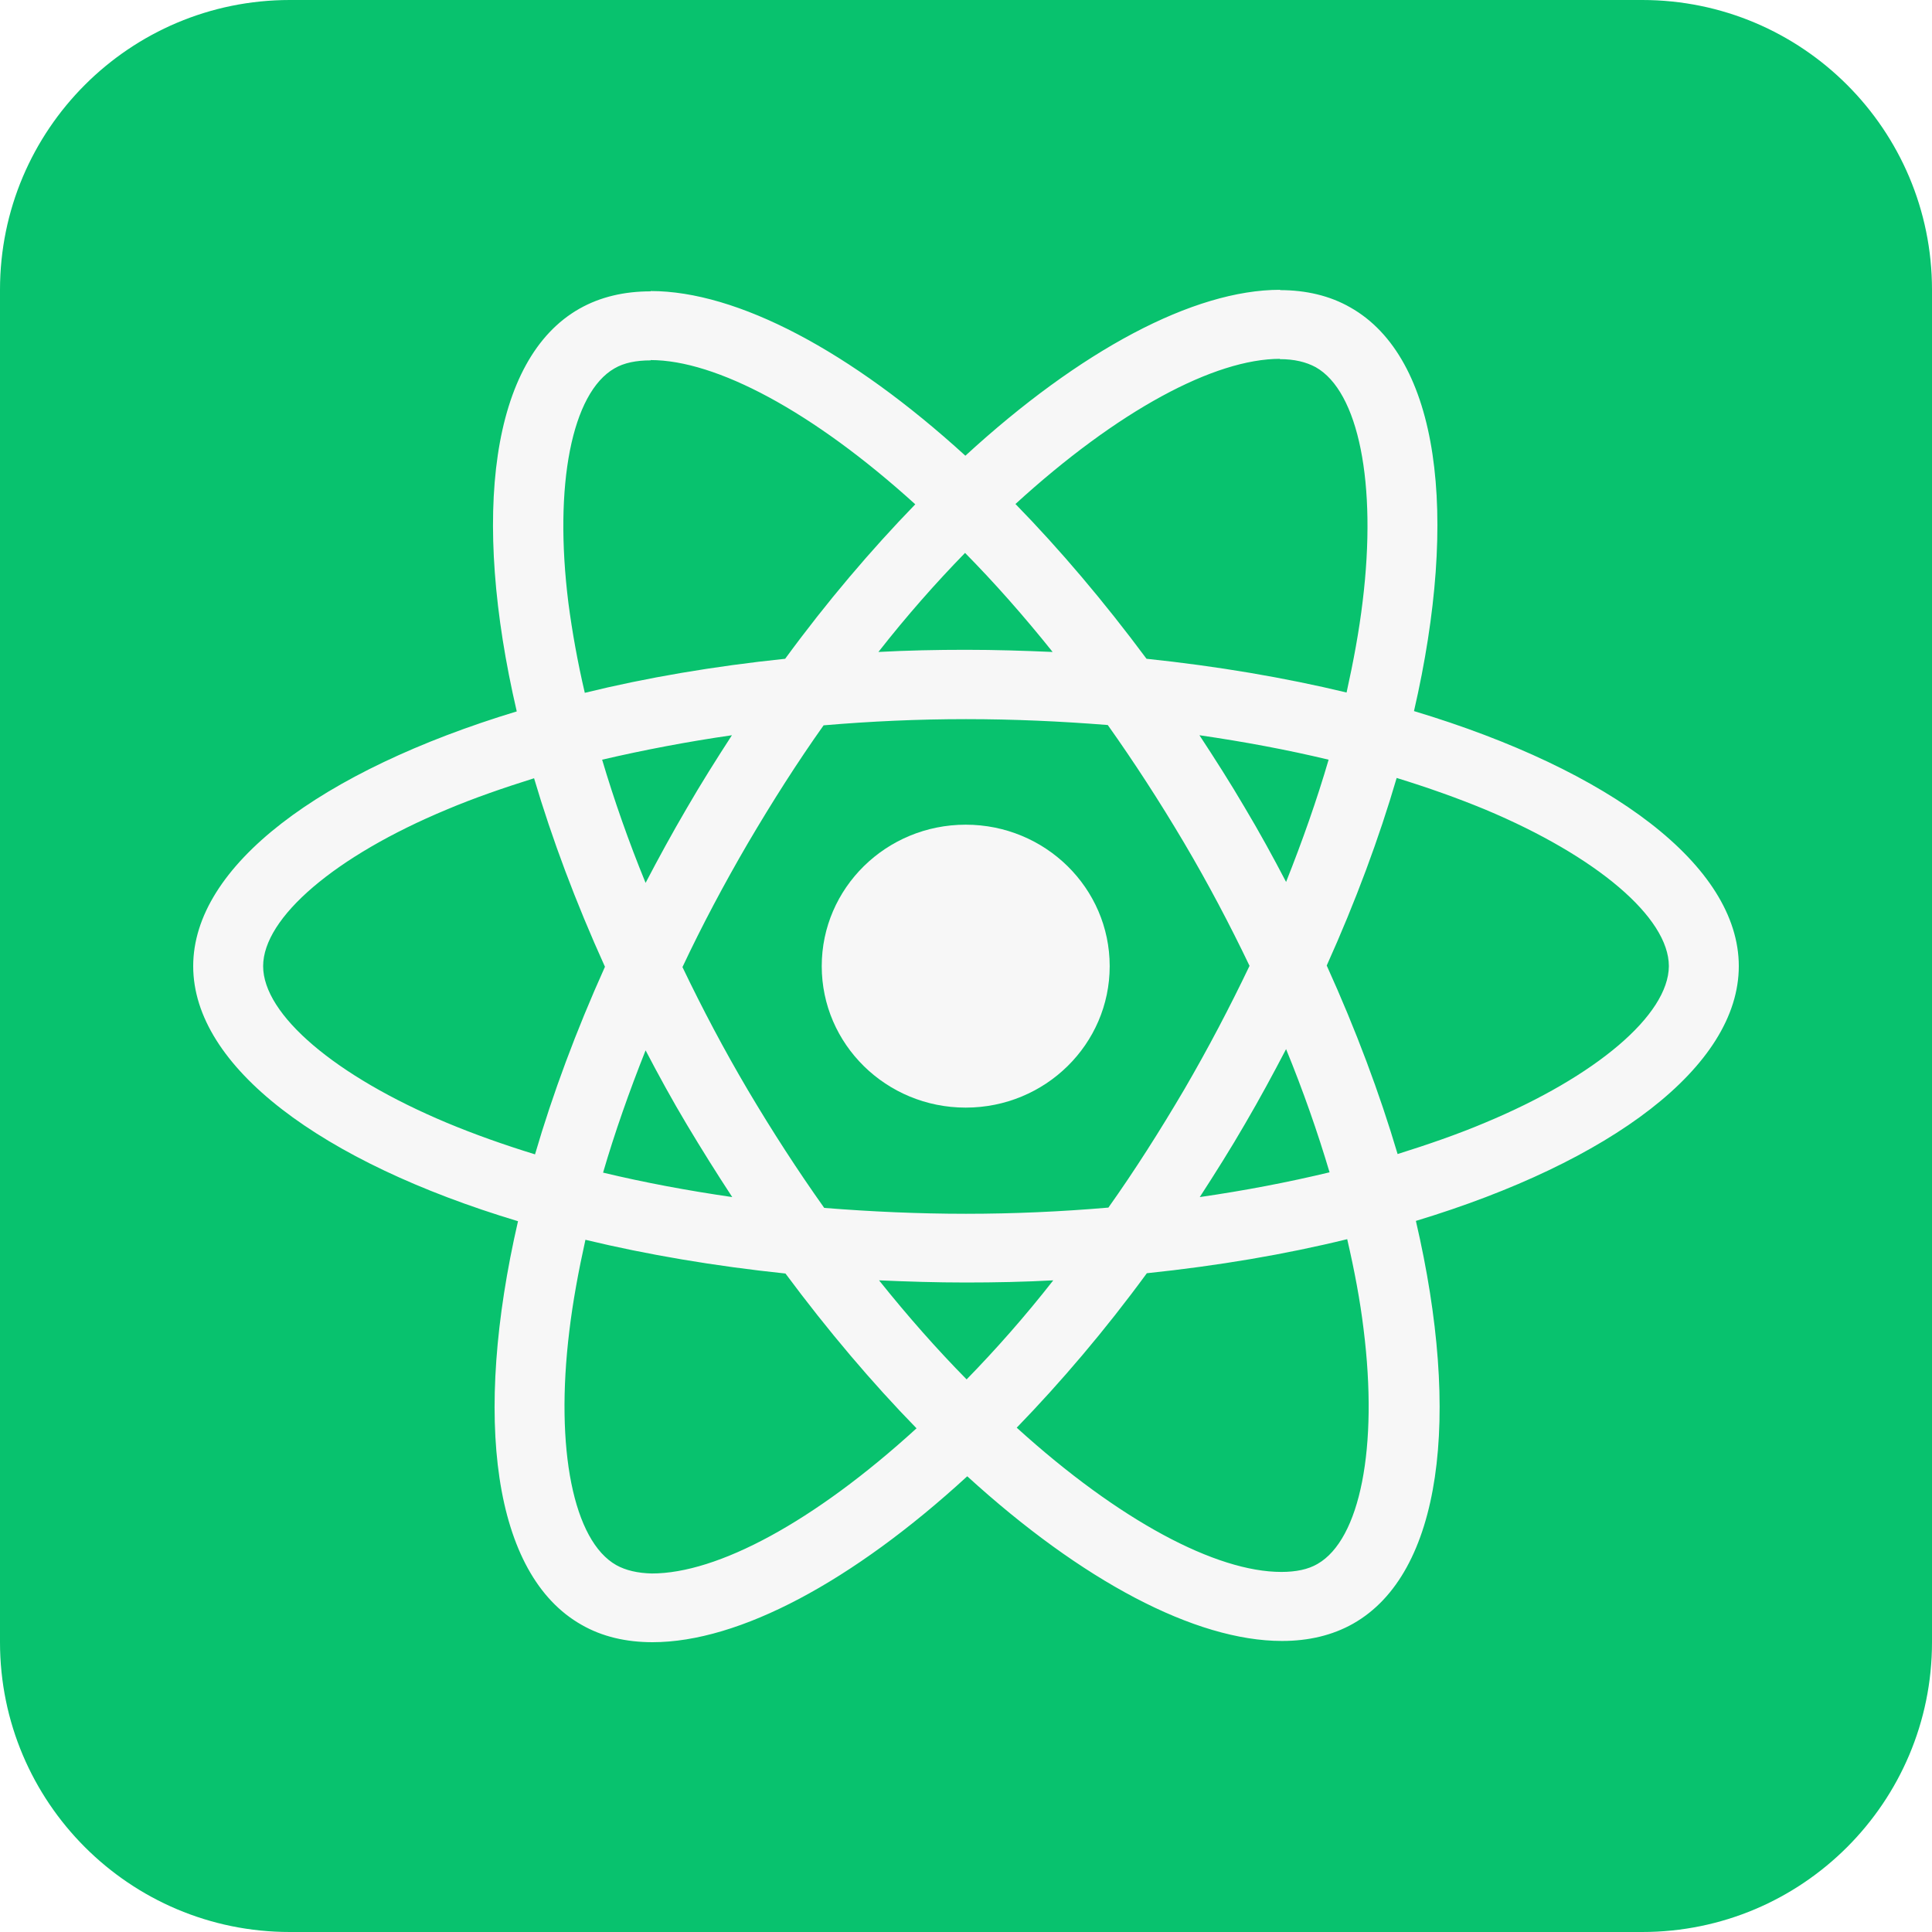
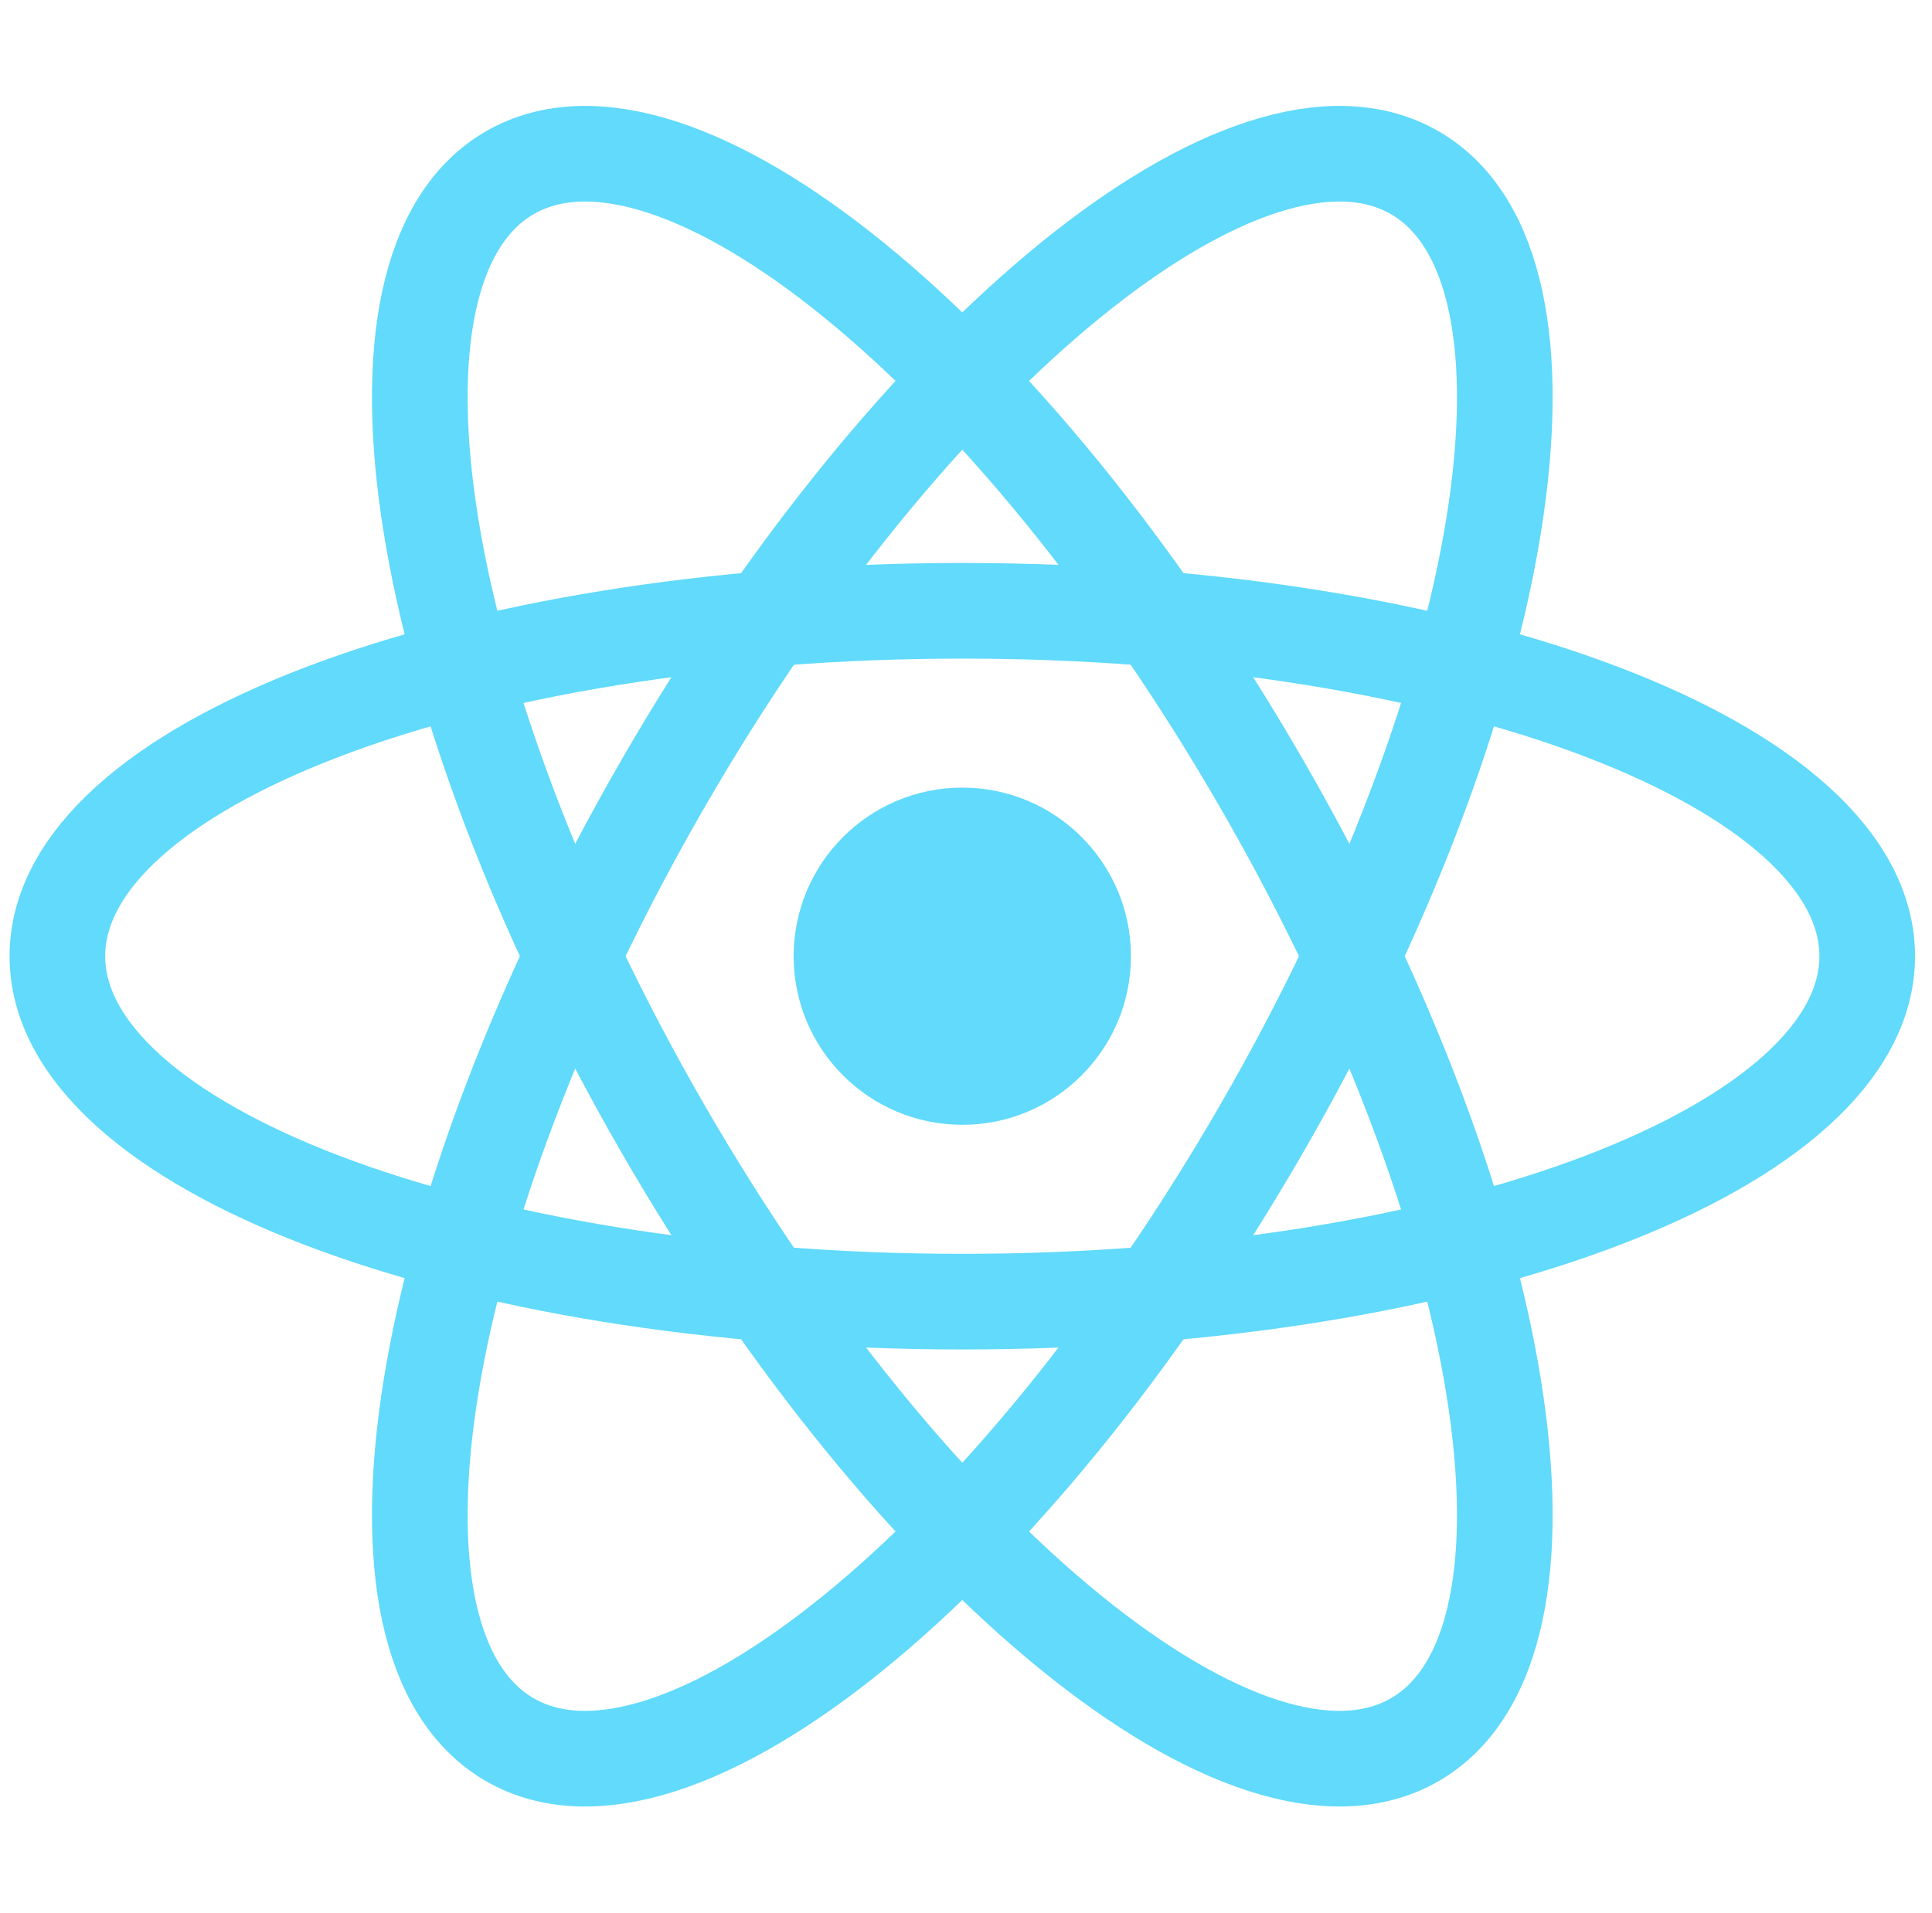
- <svg xmlns="http://www.w3.org/2000/svg" width="200" height="200" viewBox="0 0 200 200" fill="none">
-   <rect width="200" height="200" rx="30" fill="#08C26E" />
-   <path d="M180 100.016C180 89.602 166.726 79.732 146.376 73.612C151.072 53.232 148.985 37.018 139.788 31.826C137.668 30.609 135.19 30.032 132.483 30.032V37.178C133.983 37.178 135.19 37.466 136.201 38.011C140.636 40.51 142.56 50.028 141.06 62.268C140.701 65.28 140.114 68.453 139.397 71.689C133.004 70.151 126.025 68.965 118.687 68.196C114.285 62.268 109.719 56.885 105.12 52.174C115.752 42.465 125.732 37.146 132.515 37.146V30C123.547 30 111.806 36.281 99.935 47.176C88.064 36.345 76.323 30.128 67.354 30.128V37.274C74.105 37.274 84.117 42.561 94.749 52.206C90.183 56.917 85.618 62.268 81.28 68.196C73.909 68.965 66.93 70.151 60.538 71.721C59.788 68.517 59.234 65.409 58.842 62.428C57.309 50.188 59.201 40.671 63.604 38.139C64.582 37.562 65.854 37.306 67.354 37.306V30.16C64.615 30.16 62.136 30.737 59.984 31.955C50.819 37.146 48.765 53.328 53.494 73.644C33.208 79.796 20 89.634 20 100.016C20 110.43 33.273 120.3 53.624 126.42C48.928 146.8 51.015 163.014 60.212 168.206C62.332 169.423 64.81 170 67.55 170C76.519 170 88.259 163.719 100.13 152.824C112.002 163.655 123.742 169.872 132.711 169.872C135.45 169.872 137.929 169.295 140.082 168.077C149.246 162.886 151.3 146.704 146.572 126.388C166.792 120.268 180 110.398 180 100.016ZM137.538 78.643C136.331 82.776 134.831 87.038 133.135 91.3C131.798 88.737 130.395 86.173 128.863 83.609C127.362 81.046 125.764 78.547 124.166 76.111C128.797 76.784 133.265 77.617 137.538 78.643ZM122.601 112.77C120.057 117.095 117.448 121.197 114.741 125.01C109.882 125.427 104.957 125.651 100 125.651C95.075 125.651 90.151 125.427 85.324 125.042C82.617 121.229 79.975 117.16 77.432 112.866C74.953 108.668 72.703 104.406 70.648 100.112C72.67 95.818 74.953 91.524 77.399 87.327C79.943 83.001 82.552 78.899 85.259 75.086C90.118 74.669 95.043 74.445 100 74.445C104.925 74.445 109.849 74.669 114.676 75.054C117.383 78.867 120.024 82.937 122.568 87.231C125.047 91.428 127.297 95.69 129.352 99.984C127.297 104.278 125.047 108.572 122.601 112.77ZM133.135 108.604C134.896 112.898 136.396 117.192 137.636 121.357C133.363 122.383 128.863 123.248 124.199 123.921C125.797 121.453 127.395 118.922 128.895 116.326C130.395 113.763 131.798 111.167 133.135 108.604ZM100.065 142.795C97.032 139.718 93.999 136.29 90.999 132.541C93.934 132.669 96.934 132.765 99.967 132.765C103.033 132.765 106.066 132.701 109.034 132.541C106.099 136.29 103.066 139.718 100.065 142.795ZM75.801 123.921C71.17 123.248 66.702 122.415 62.43 121.389C63.636 117.256 65.137 112.994 66.832 108.732C68.17 111.295 69.572 113.859 71.105 116.423C72.638 118.986 74.203 121.485 75.801 123.921ZM99.902 57.237C102.935 60.314 105.968 63.742 108.969 67.491C106.033 67.363 103.033 67.267 100 67.267C96.934 67.267 93.901 67.331 90.934 67.491C93.869 63.742 96.902 60.314 99.902 57.237ZM75.769 76.111C74.17 78.579 72.572 81.11 71.072 83.706C69.572 86.269 68.17 88.833 66.832 91.396C65.071 87.102 63.571 82.808 62.332 78.643C66.604 77.649 71.105 76.784 75.769 76.111ZM46.254 116.23C34.709 111.392 27.24 105.047 27.24 100.016C27.24 94.985 34.709 88.608 46.254 83.802C49.058 82.616 52.124 81.559 55.287 80.565C57.146 86.846 59.592 93.383 62.625 100.08C59.625 106.745 57.212 113.25 55.385 119.499C52.157 118.505 49.091 117.416 46.254 116.23ZM63.799 162.021C59.364 159.522 57.44 150.005 58.94 137.764C59.299 134.752 59.886 131.579 60.603 128.343C66.996 129.881 73.975 131.067 81.313 131.836C85.716 137.764 90.281 143.147 94.88 147.858C84.248 157.567 74.268 162.886 67.485 162.886C66.017 162.854 64.778 162.566 63.799 162.021ZM141.158 137.604C142.691 149.844 140.799 159.361 136.396 161.893C135.418 162.47 134.146 162.726 132.646 162.726C125.895 162.726 115.883 157.439 105.251 147.794C109.817 143.083 114.382 137.732 118.72 131.804C126.091 131.035 133.07 129.849 139.462 128.279C140.212 131.515 140.799 134.623 141.158 137.604ZM153.714 116.23C150.909 117.416 147.843 118.473 144.68 119.467C142.821 113.186 140.375 106.649 137.342 99.952C140.342 93.287 142.756 86.782 144.582 80.533C147.811 81.527 150.876 82.616 153.746 83.802C165.291 88.64 172.76 94.985 172.76 100.016C172.727 105.047 165.259 111.424 153.714 116.23Z" fill="#F7F7F7" />
-   <path d="M99.971 114.66C108.202 114.66 114.875 108.103 114.875 100.015C114.875 91.928 108.202 85.371 99.971 85.371C91.739 85.371 85.066 91.928 85.066 100.015C85.066 108.103 91.739 114.66 99.971 114.66Z" fill="#F7F7F7" />
+ <svg xmlns="http://www.w3.org/2000/svg" width="101" height="100" viewBox="0 0 101 100" fill="none">
+   <path d="M50.307 58.816C55.176 58.816 59.123 54.869 59.123 50C59.123 45.131 55.176 41.184 50.307 41.184C45.438 41.184 41.49 45.131 41.49 50C41.49 54.869 45.438 58.816 50.307 58.816Z" fill="#61DAFB" />
+   <path d="M50.307 68.063C76.433 68.063 97.613 59.976 97.613 50C97.613 40.024 76.433 31.938 50.307 31.938C24.18 31.938 3 40.024 3 50C3 59.976 24.18 68.063 50.307 68.063Z" stroke="#61DAFB" stroke-width="5" />
+   <path d="M34.664 59.031C47.727 81.658 65.321 95.957 73.96 90.969C82.599 85.981 79.013 63.595 65.949 40.969C52.886 18.342 35.292 4.043 26.653 9.031C18.014 14.019 21.601 36.405 34.664 59.031Z" stroke="#61DAFB" stroke-width="5" />
+   <path d="M34.664 40.969C21.601 63.595 18.014 85.981 26.653 90.969C35.292 95.957 52.886 81.658 65.949 59.031C79.013 36.405 82.599 14.019 73.96 9.031C65.321 4.043 47.727 18.342 34.664 40.969Z" stroke="#61DAFB" stroke-width="5" />
</svg>
